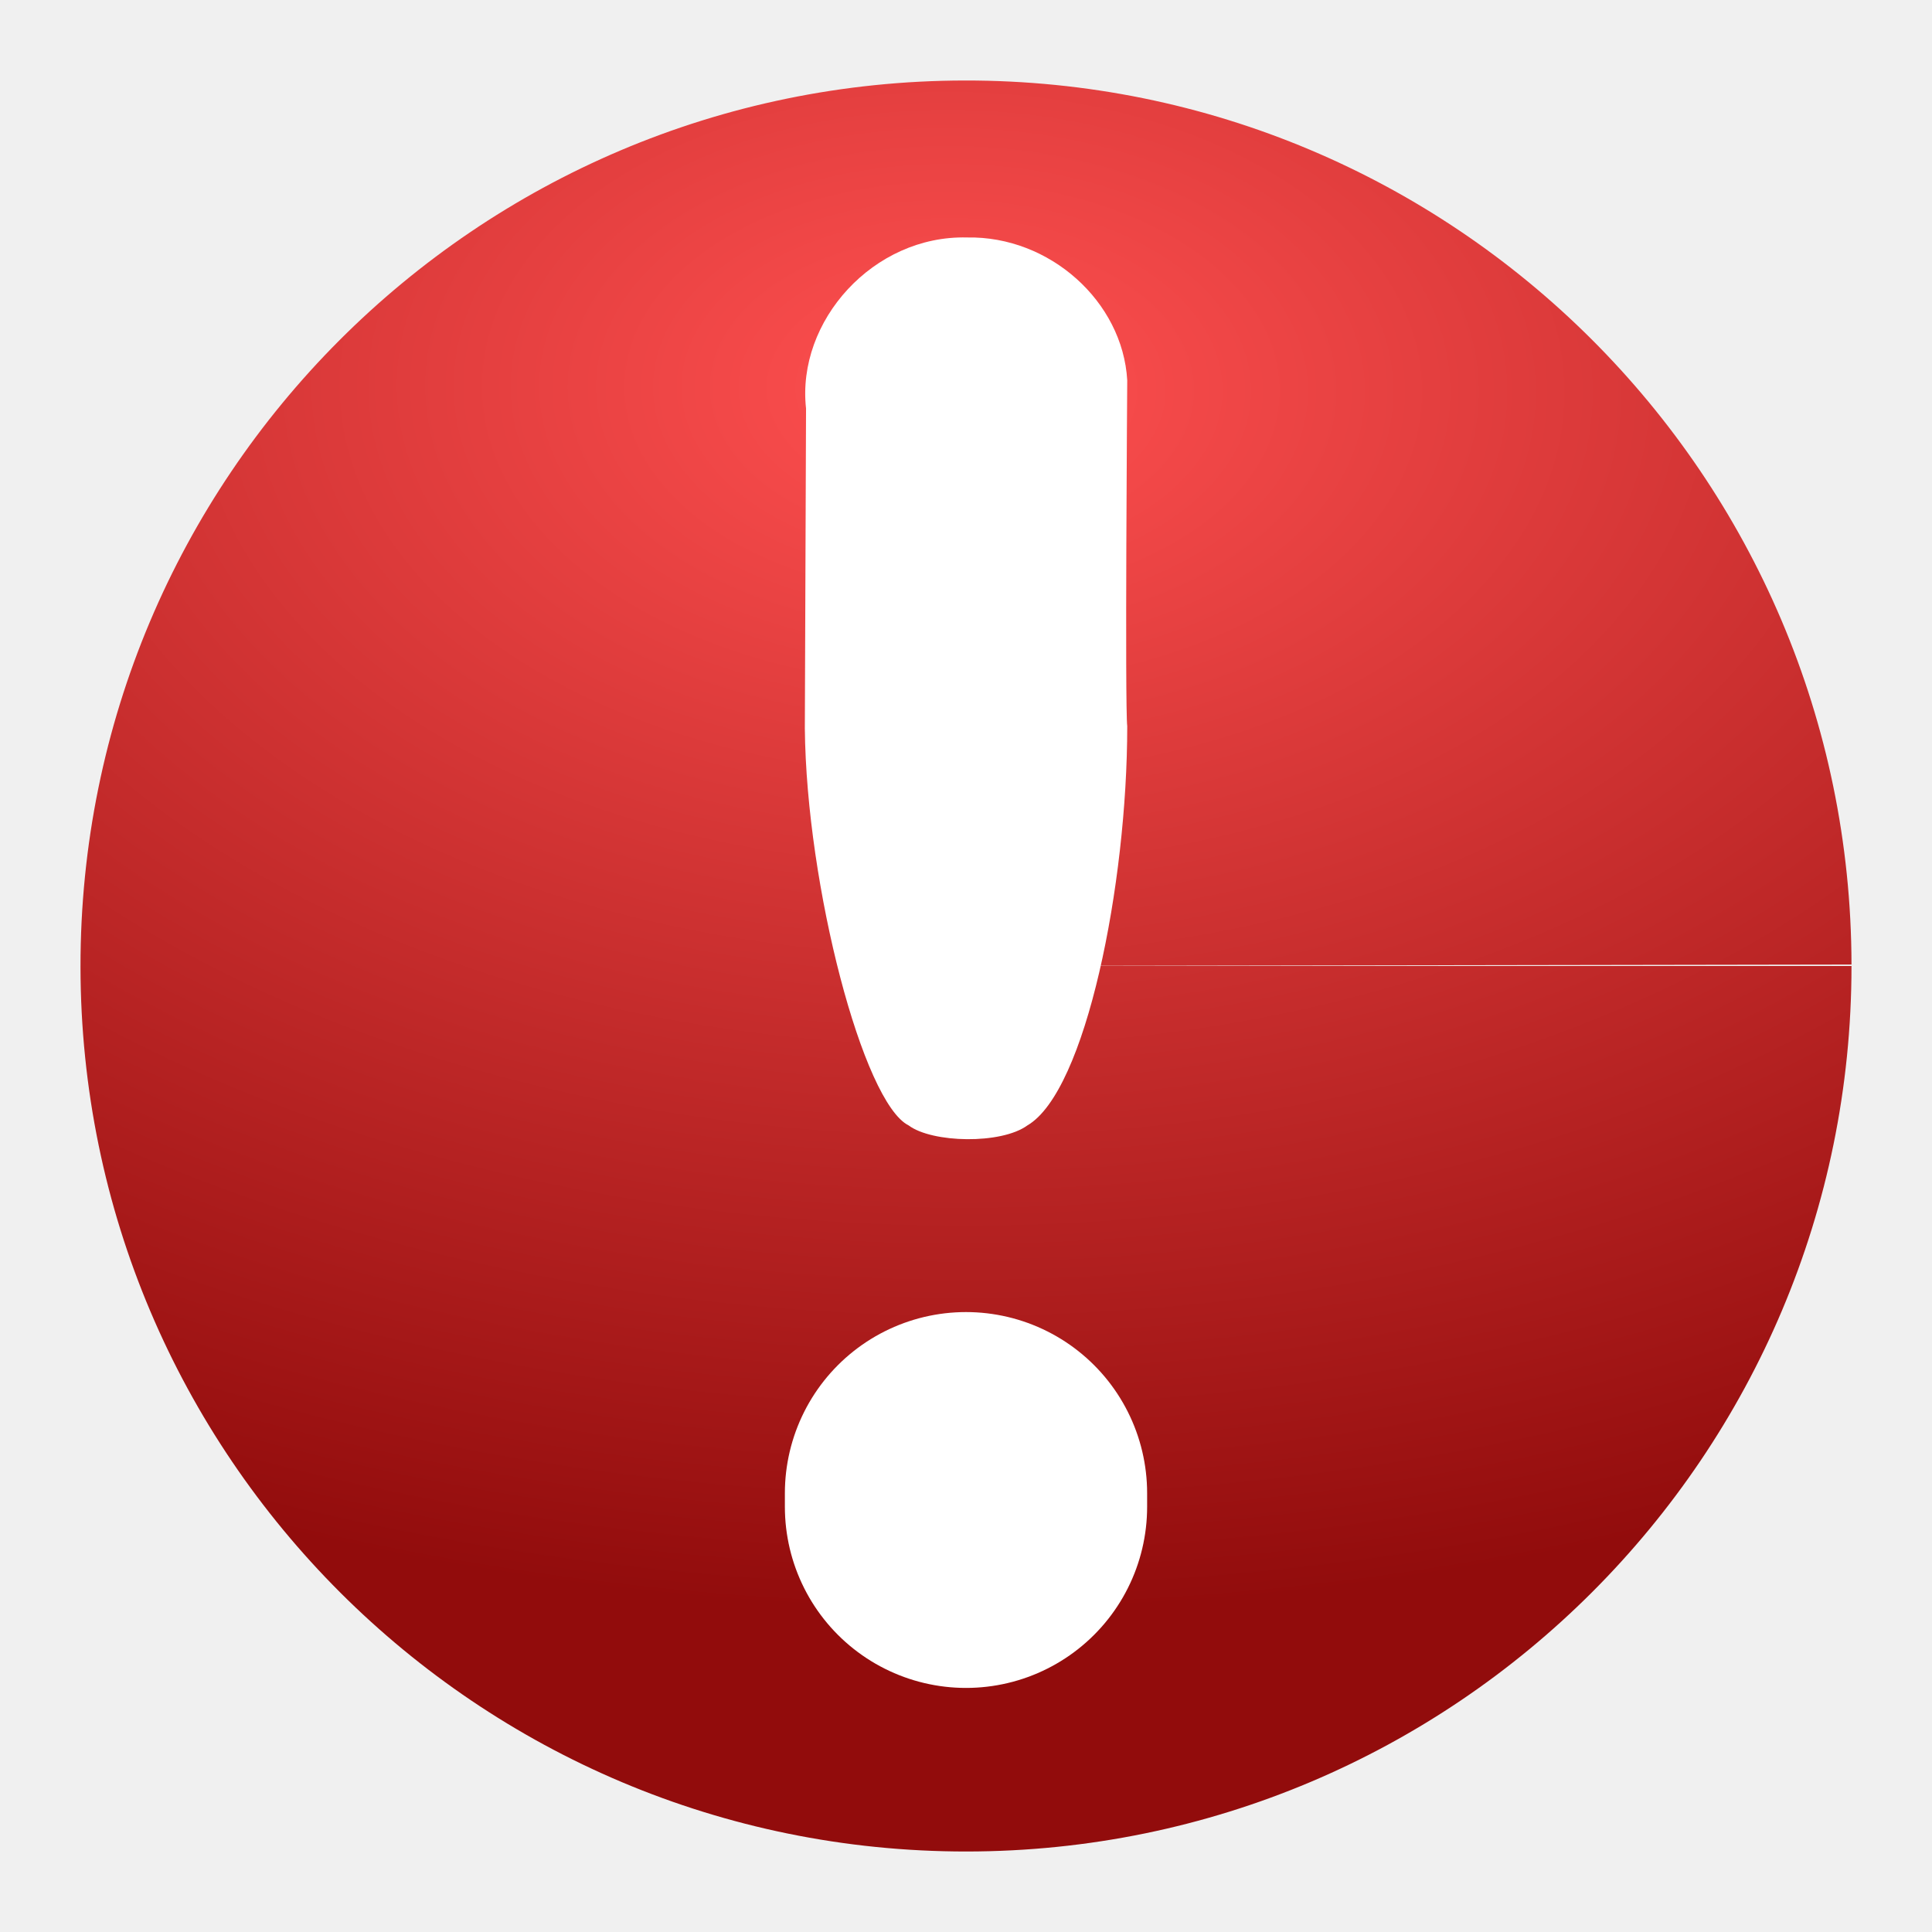
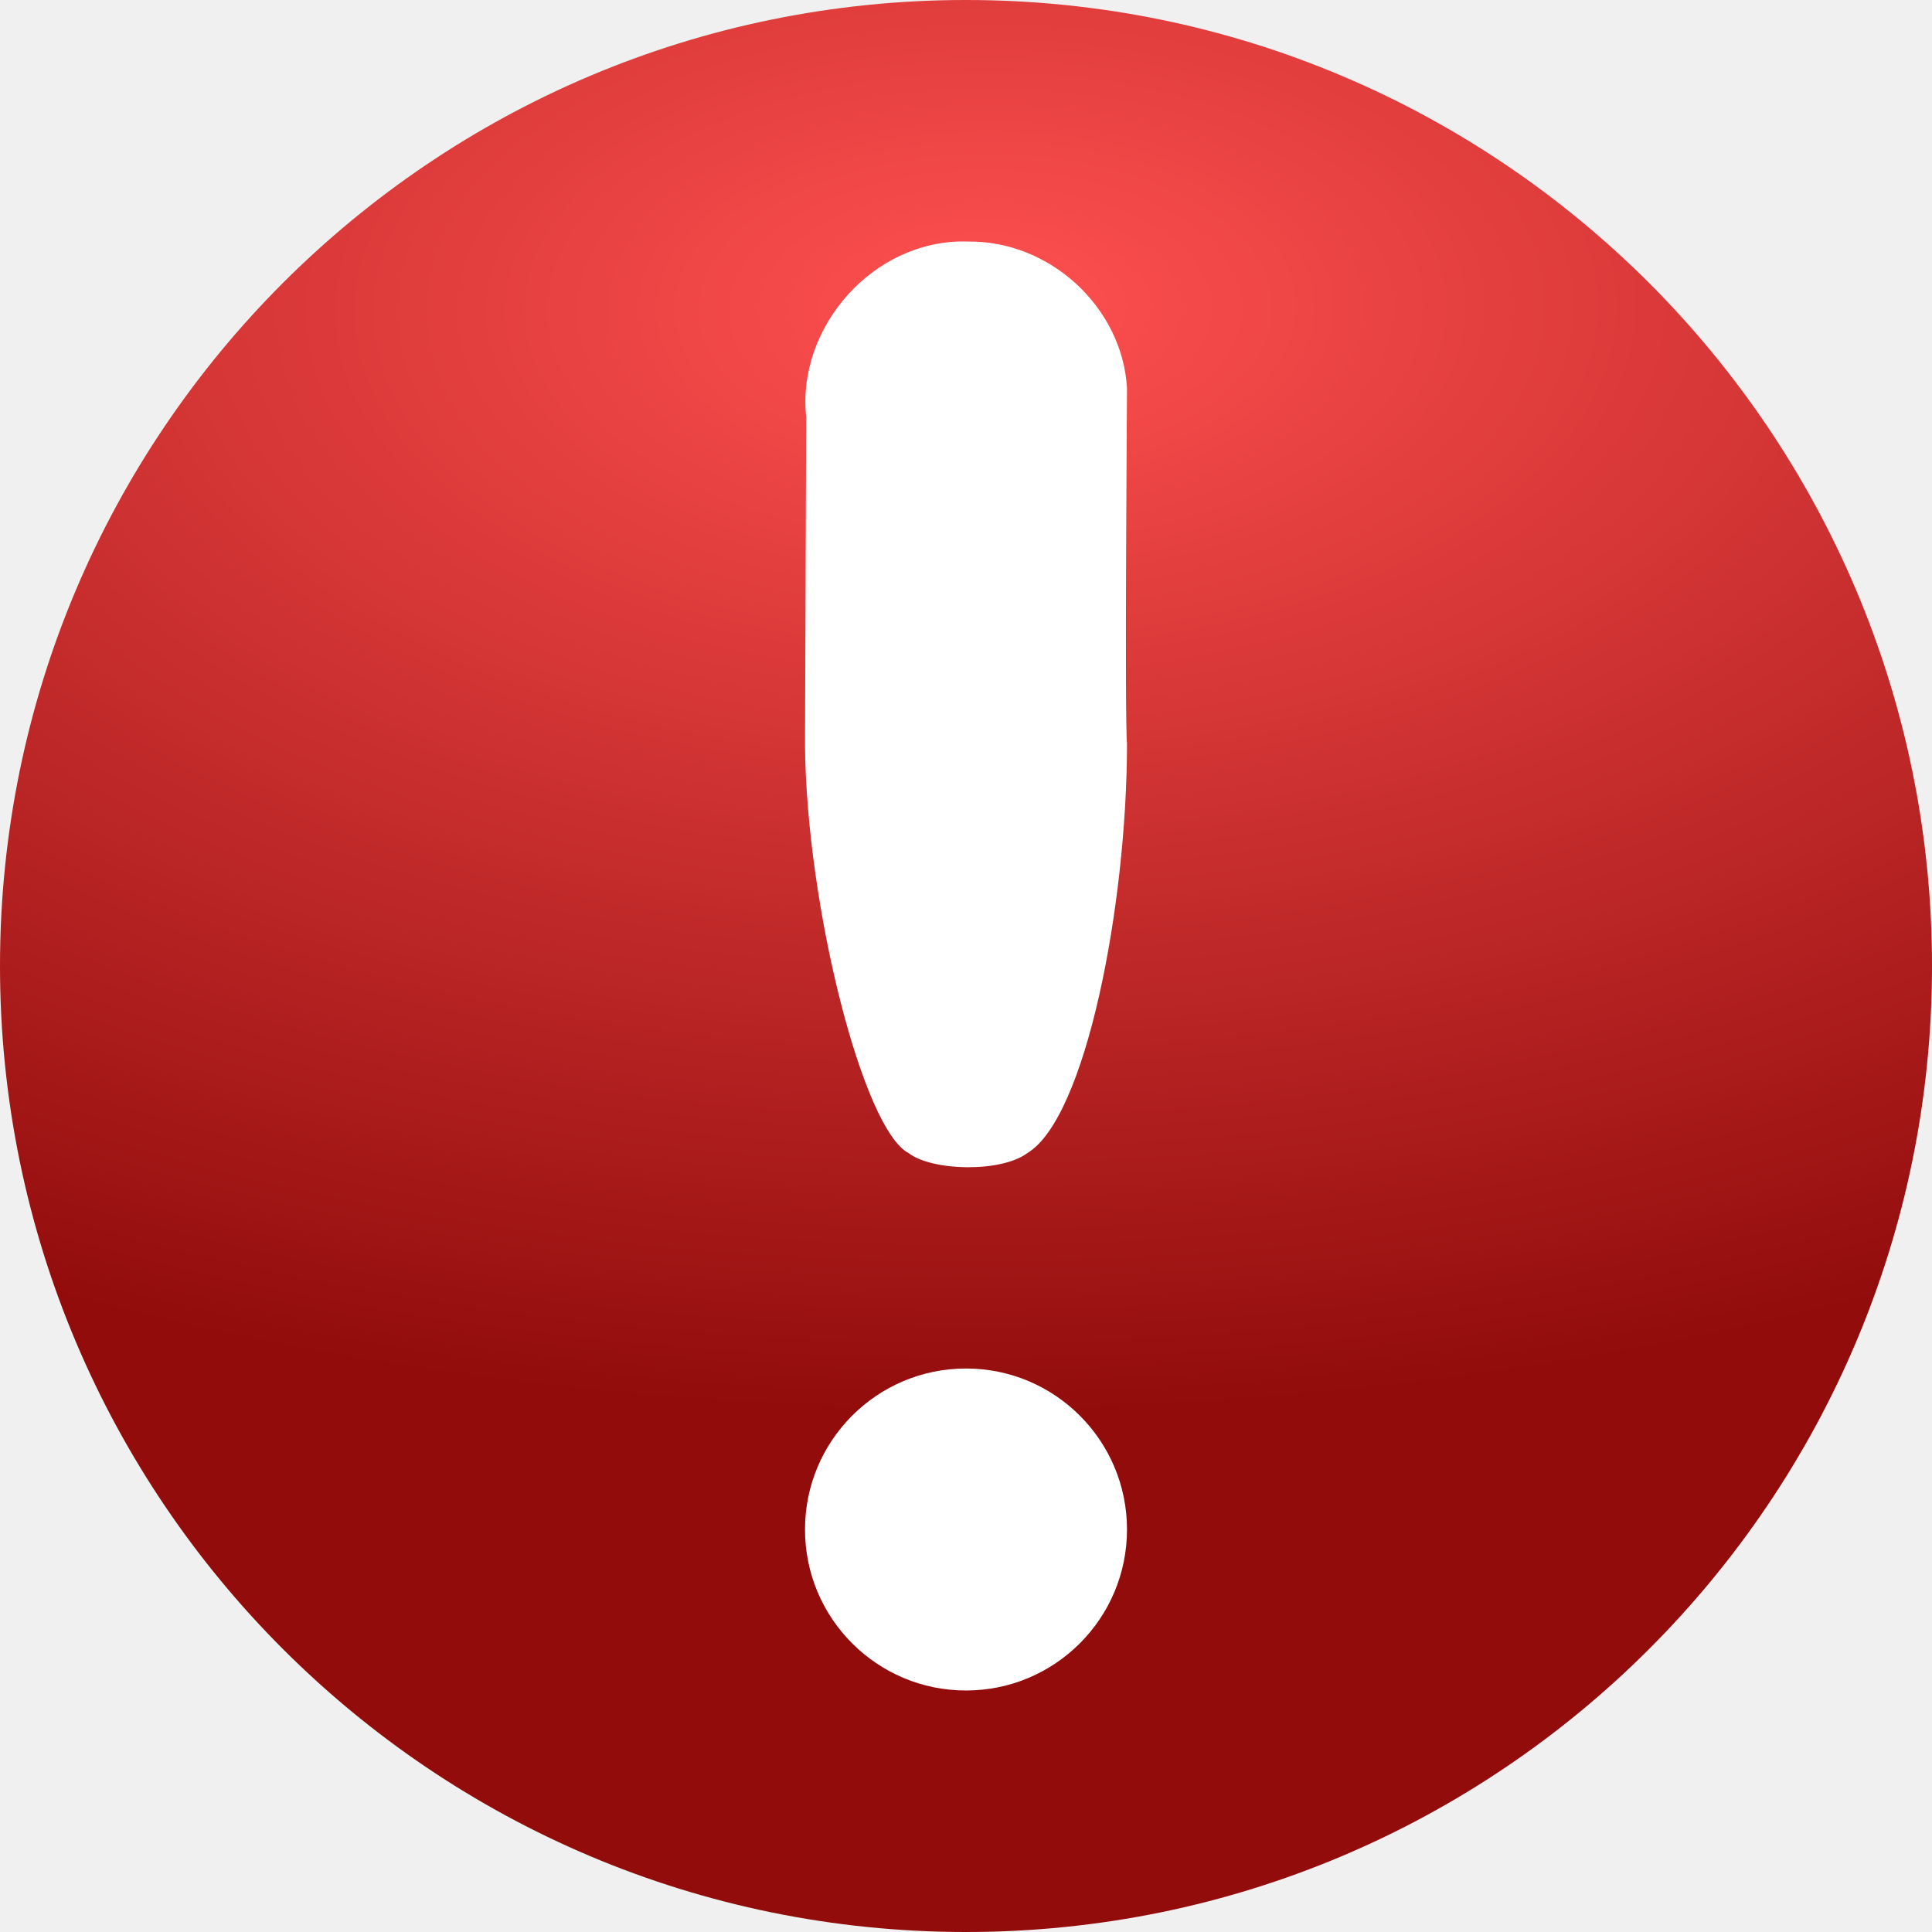
<svg xmlns="http://www.w3.org/2000/svg" xmlns:xlink="http://www.w3.org/1999/xlink" height="24" width="24">
  <defs>
-     <radialGradient gradientTransform="matrix(1.85164 .01778 -.01122 1.16838 23.26 -2.56)" gradientUnits="userSpaceOnUse" r="13" fy="6.424" fx="-6.133" cy="6.424" cx="-6.133" id="b" xlink:href="#a" />
+     <radialGradient xlink:href="#a" id="b" cx="-27.19" cy="6.052" fx="-27.19" fy="6.052" r="12" gradientUnits="userSpaceOnUse" gradientTransform="matrix(2.12748 -.00972 .00523 1.14578 70.047 -3.363)" />
    <linearGradient id="a">
      <stop offset="0" stop-color="#ff5050" />
      <stop offset="1" stop-color="#920c0c" />
    </linearGradient>
  </defs>
-   <path d="M23 12a11 11 0 01-10.995 11A11 11 0 011 12.01 11 11 0 0111.986 1 11 11 0 0123 11.982L12 12z" fill="url(#b)" />
-   <path d="M12 18.549v.169" fill="none" stroke="#fff" stroke-width="4.5" stroke-linecap="round" stroke-miterlimit="3" />
-   <path d="M12.013 2.95c-1.161-.03-2.121 1.036-2 2.125L9.998 9.05c.019 1.951.724 4.648 1.289 4.93.292.219 1.15.238 1.476 0 .727-.424 1.24-2.997 1.24-4.958-.03-.24 0-4.297 0-4.297-.056-.98-.964-1.795-1.99-1.775z" style="line-height:normal;font-variant-ligatures:normal;font-variant-position:normal;font-variant-caps:normal;font-variant-numeric:normal;font-variant-alternates:normal;font-feature-settings:normal;text-indent:0;text-align:start;text-decoration-line:none;text-decoration-style:solid;text-decoration-color:#000;text-transform:none;text-orientation:mixed;white-space:normal;shape-padding:0;isolation:auto;mix-blend-mode:normal;solid-color:#000;solid-opacity:1" color="#000" font-weight="400" font-family="sans-serif" overflow="visible" fill="#fff" />
+   <circle cx="12" cy="12" r="12" fill="url(#b)" />
+   <path d="M12.012 3c-1.16-.03-2.118 1.064-1.997 2.182L10 9.262c.019 2.004.723 4.772 1.287 5.062.292.225 1.149.244 1.475 0 .726-.435 1.238-3.077 1.238-5.09-.03-.246 0-4.411 0-4.411-.056-1.006-.963-1.843-1.988-1.822z" style="line-height:normal;font-variant-ligatures:normal;font-variant-position:normal;font-variant-caps:normal;font-variant-numeric:normal;font-variant-alternates:normal;font-feature-settings:normal;text-indent:0;text-align:start;text-decoration-line:none;text-decoration-style:solid;text-decoration-color:#000;text-transform:none;text-orientation:mixed;white-space:normal;shape-padding:0;isolation:auto;mix-blend-mode:normal;solid-color:#000;solid-opacity:1" font-weight="400" overflow="visible" color="#000" font-family="sans-serif" fill="#fff" />
+   <circle cx="12" cy="19" r="2" fill="#fff" />
</svg>
